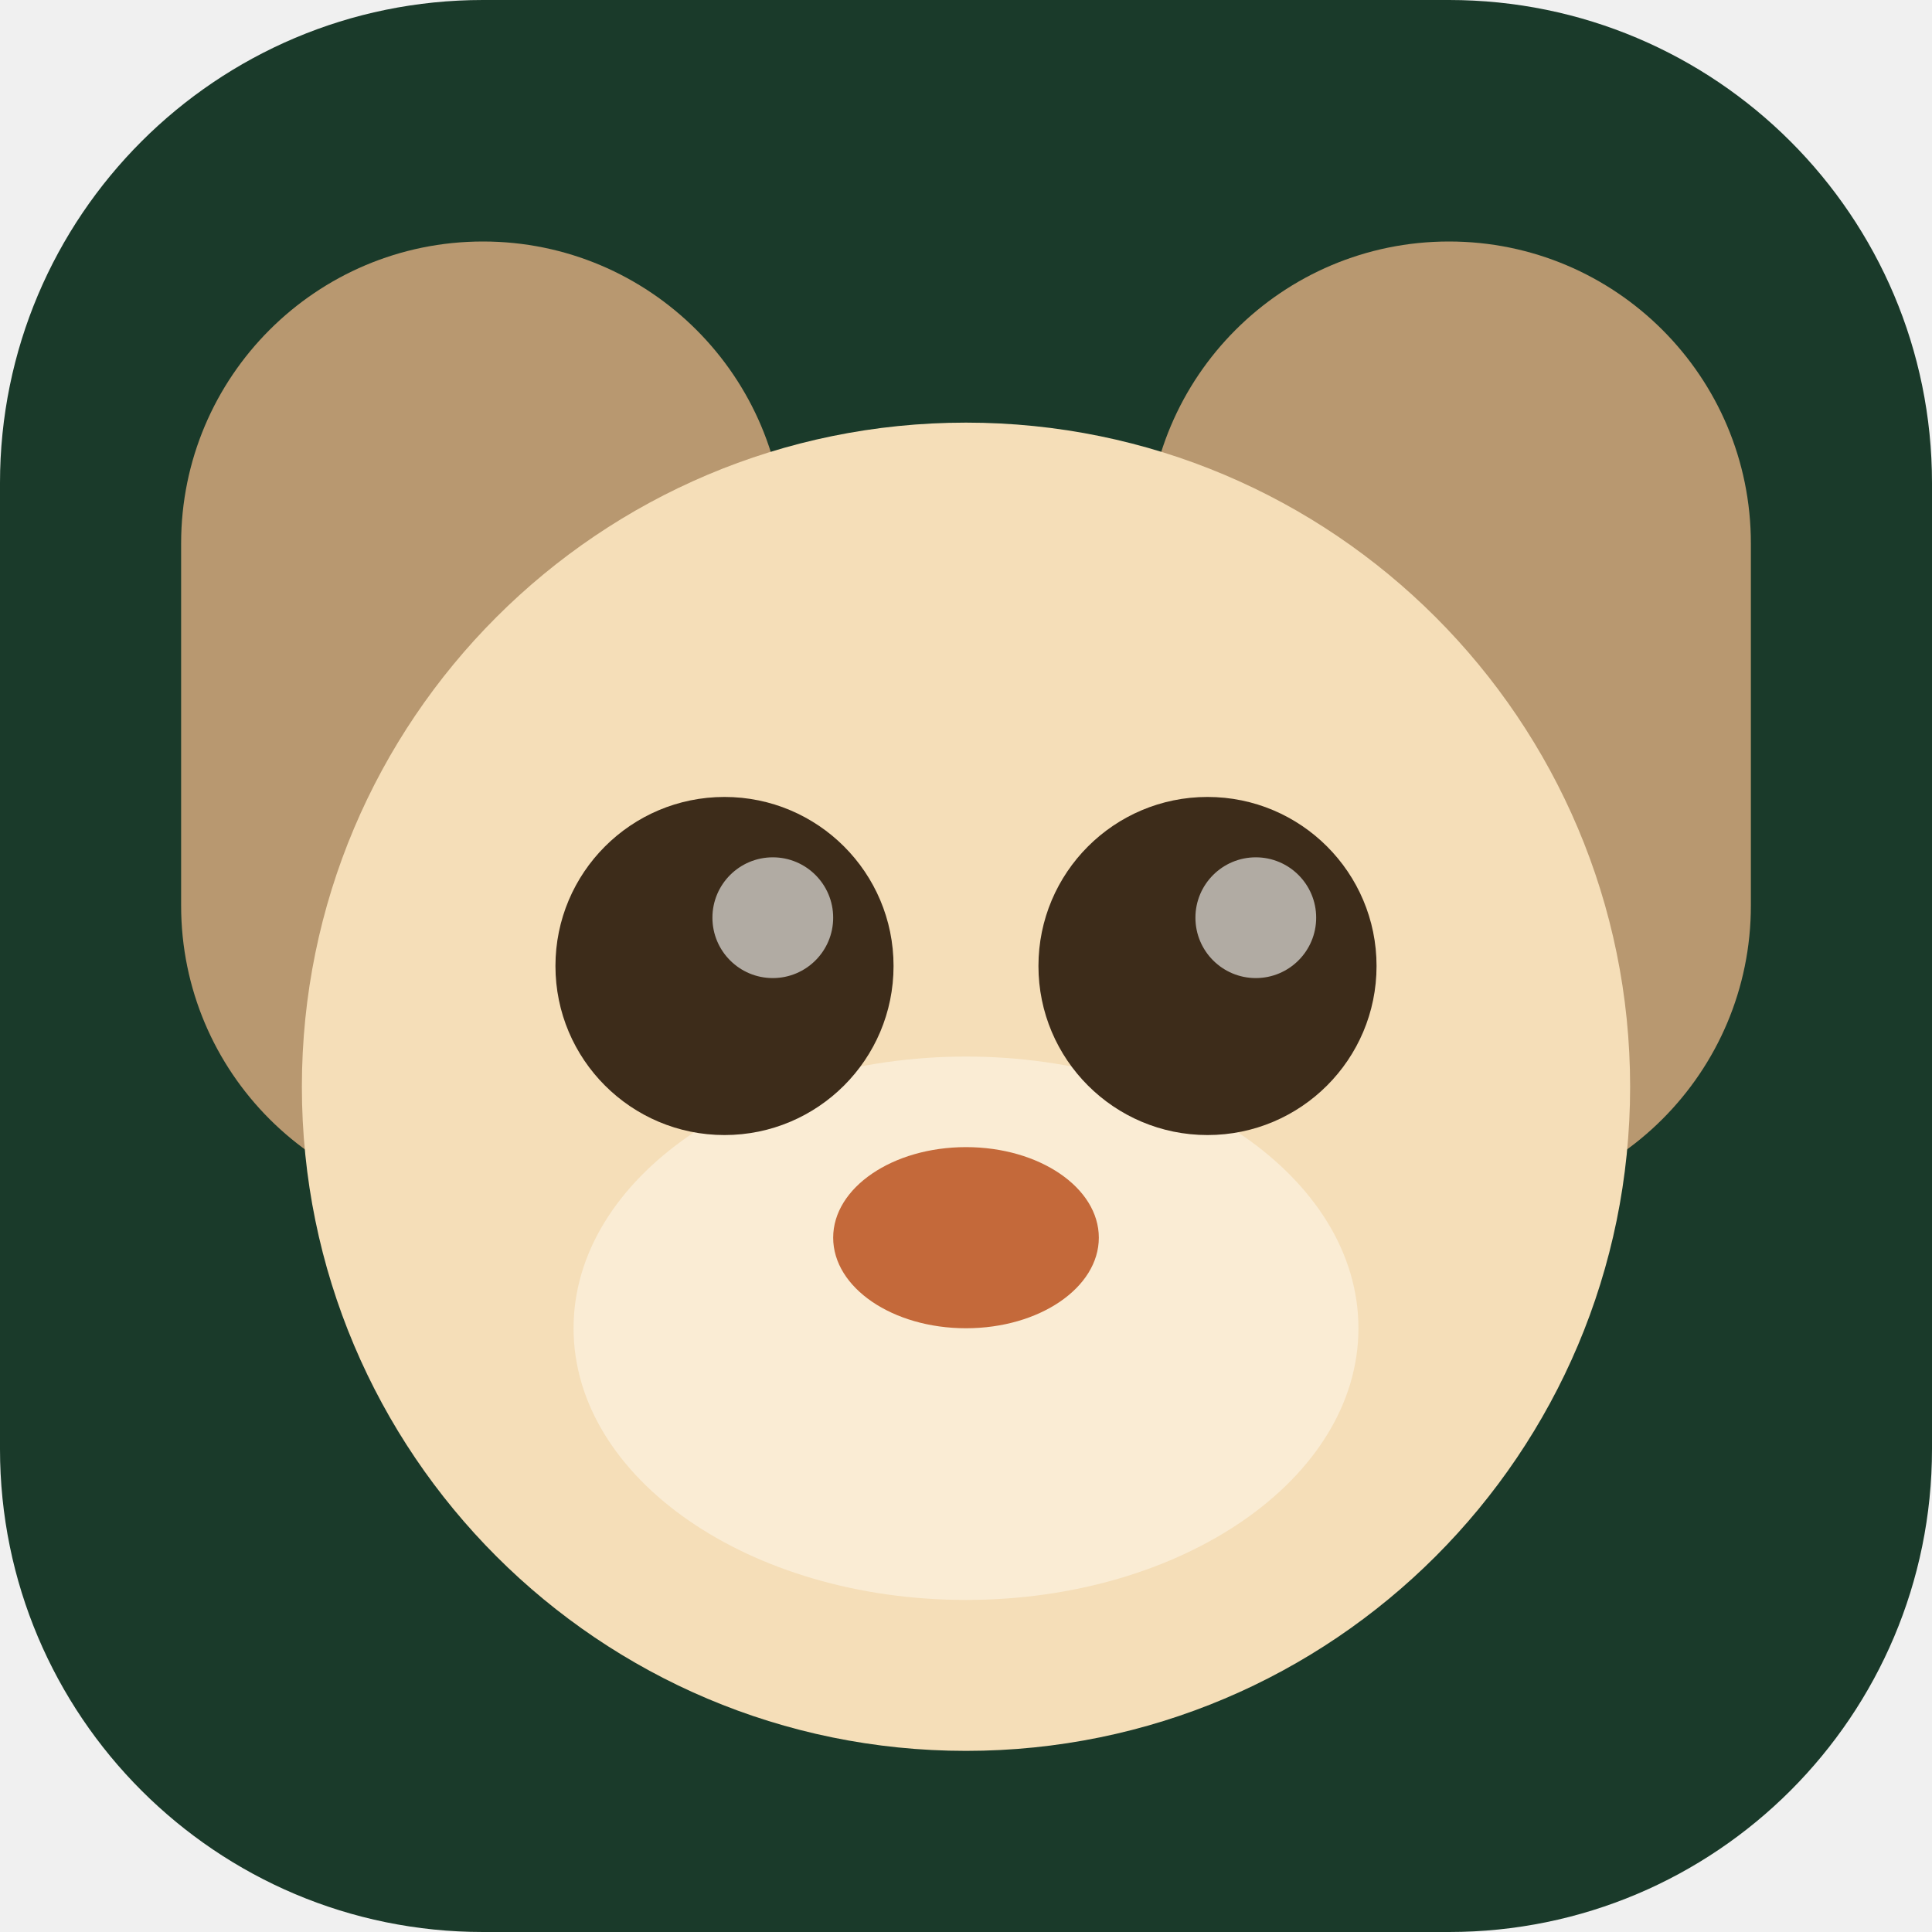
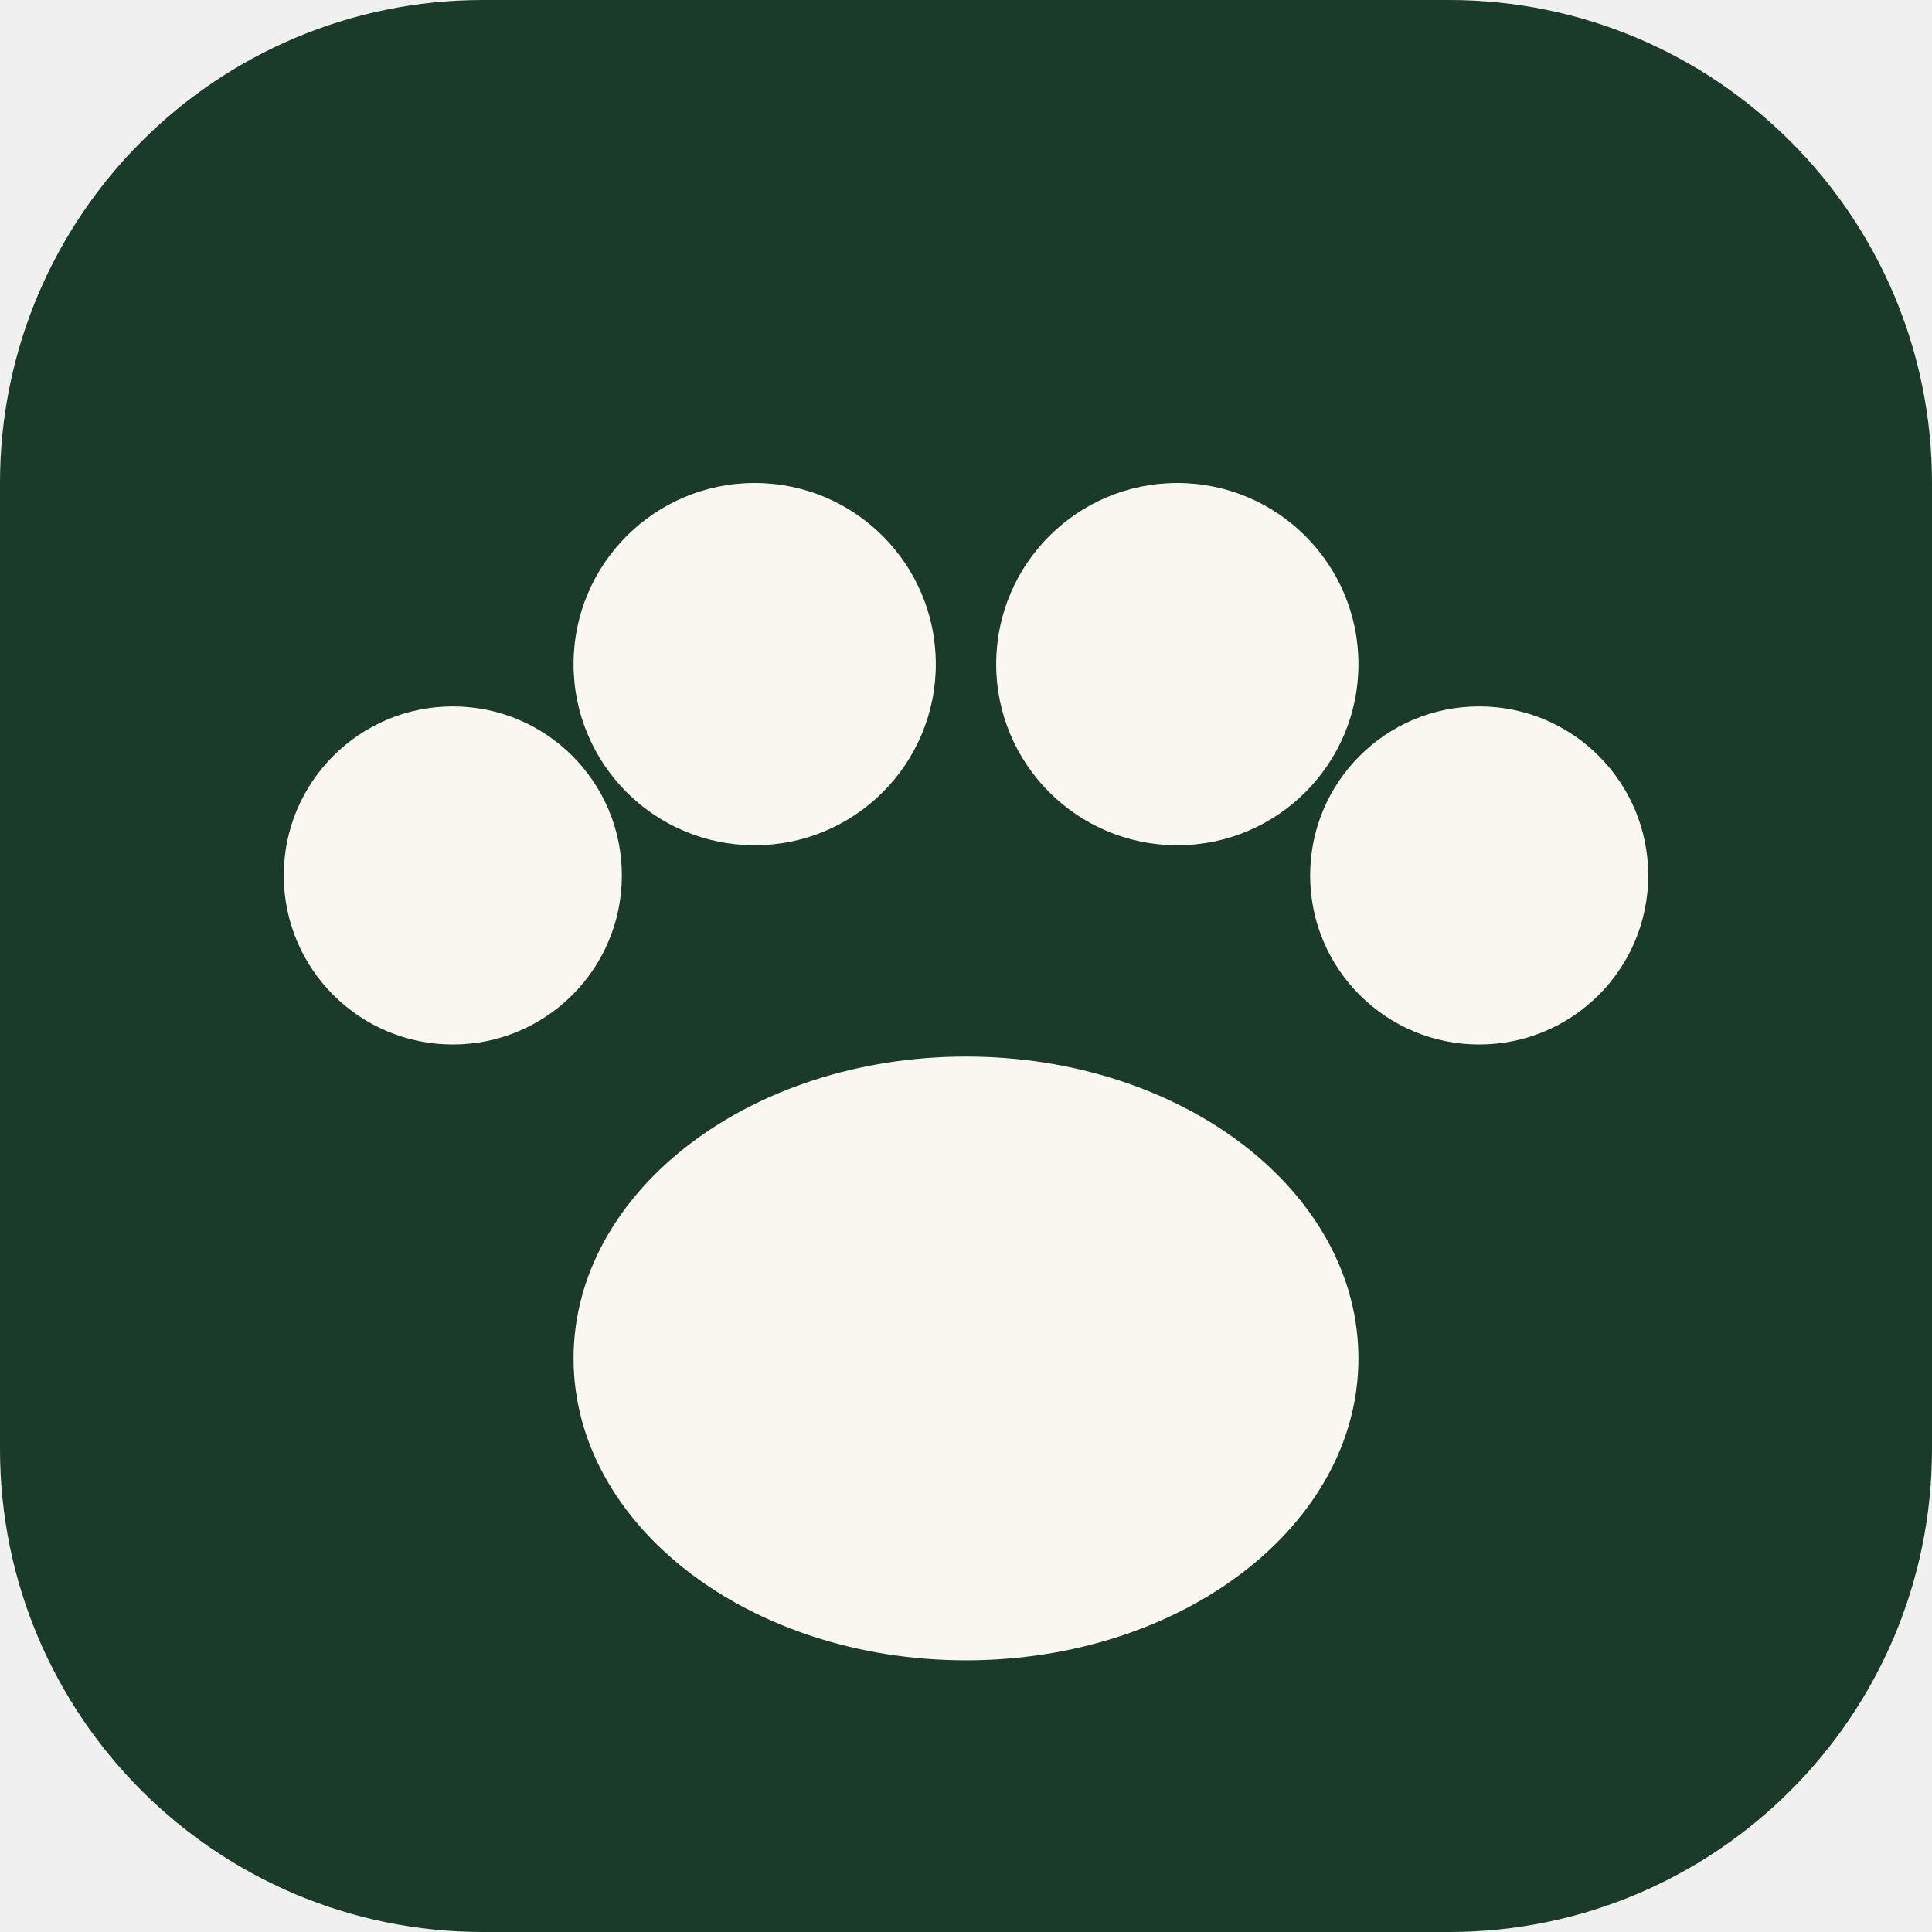
<svg xmlns="http://www.w3.org/2000/svg" viewBox="0 0 32 32">
  <rect width="32" height="32" rx="8" fill="#1a3a2a" />
-   <rect x="3" y="4" width="10" height="16" rx="5" fill="#b89870" />
-   <rect x="19" y="4" width="10" height="16" rx="5" fill="#b89870" />
-   <circle cx="16" cy="18" r="11" fill="#f5deb8" />
-   <ellipse cx="16" cy="22" rx="6.5" ry="4.5" fill="#faecd4" />
-   <circle cx="12" cy="16" r="2.8" fill="#3d2c1a" />
-   <circle cx="20" cy="16" r="2.8" fill="#3d2c1a" />
-   <circle cx="12.8" cy="15.2" r="1" fill="white" opacity="0.6" />
-   <circle cx="20.8" cy="15.2" r="1" fill="white" opacity="0.6" />
-   <ellipse cx="16" cy="20.5" rx="2.2" ry="1.5" fill="#c4693a" />
+   <ellipse cx="16" cy="22.5" rx="6.5" ry="5" fill="#faf6f0" />
+   <circle cx="7.5" cy="14.5" r="2.8" fill="#faf6f0" />
+   <circle cx="12.5" cy="11" r="3" fill="#faf6f0" />
+   <circle cx="19.5" cy="11" r="3" fill="#faf6f0" />
+   <circle cx="24.5" cy="14.5" r="2.8" fill="#faf6f0" />
</svg>
